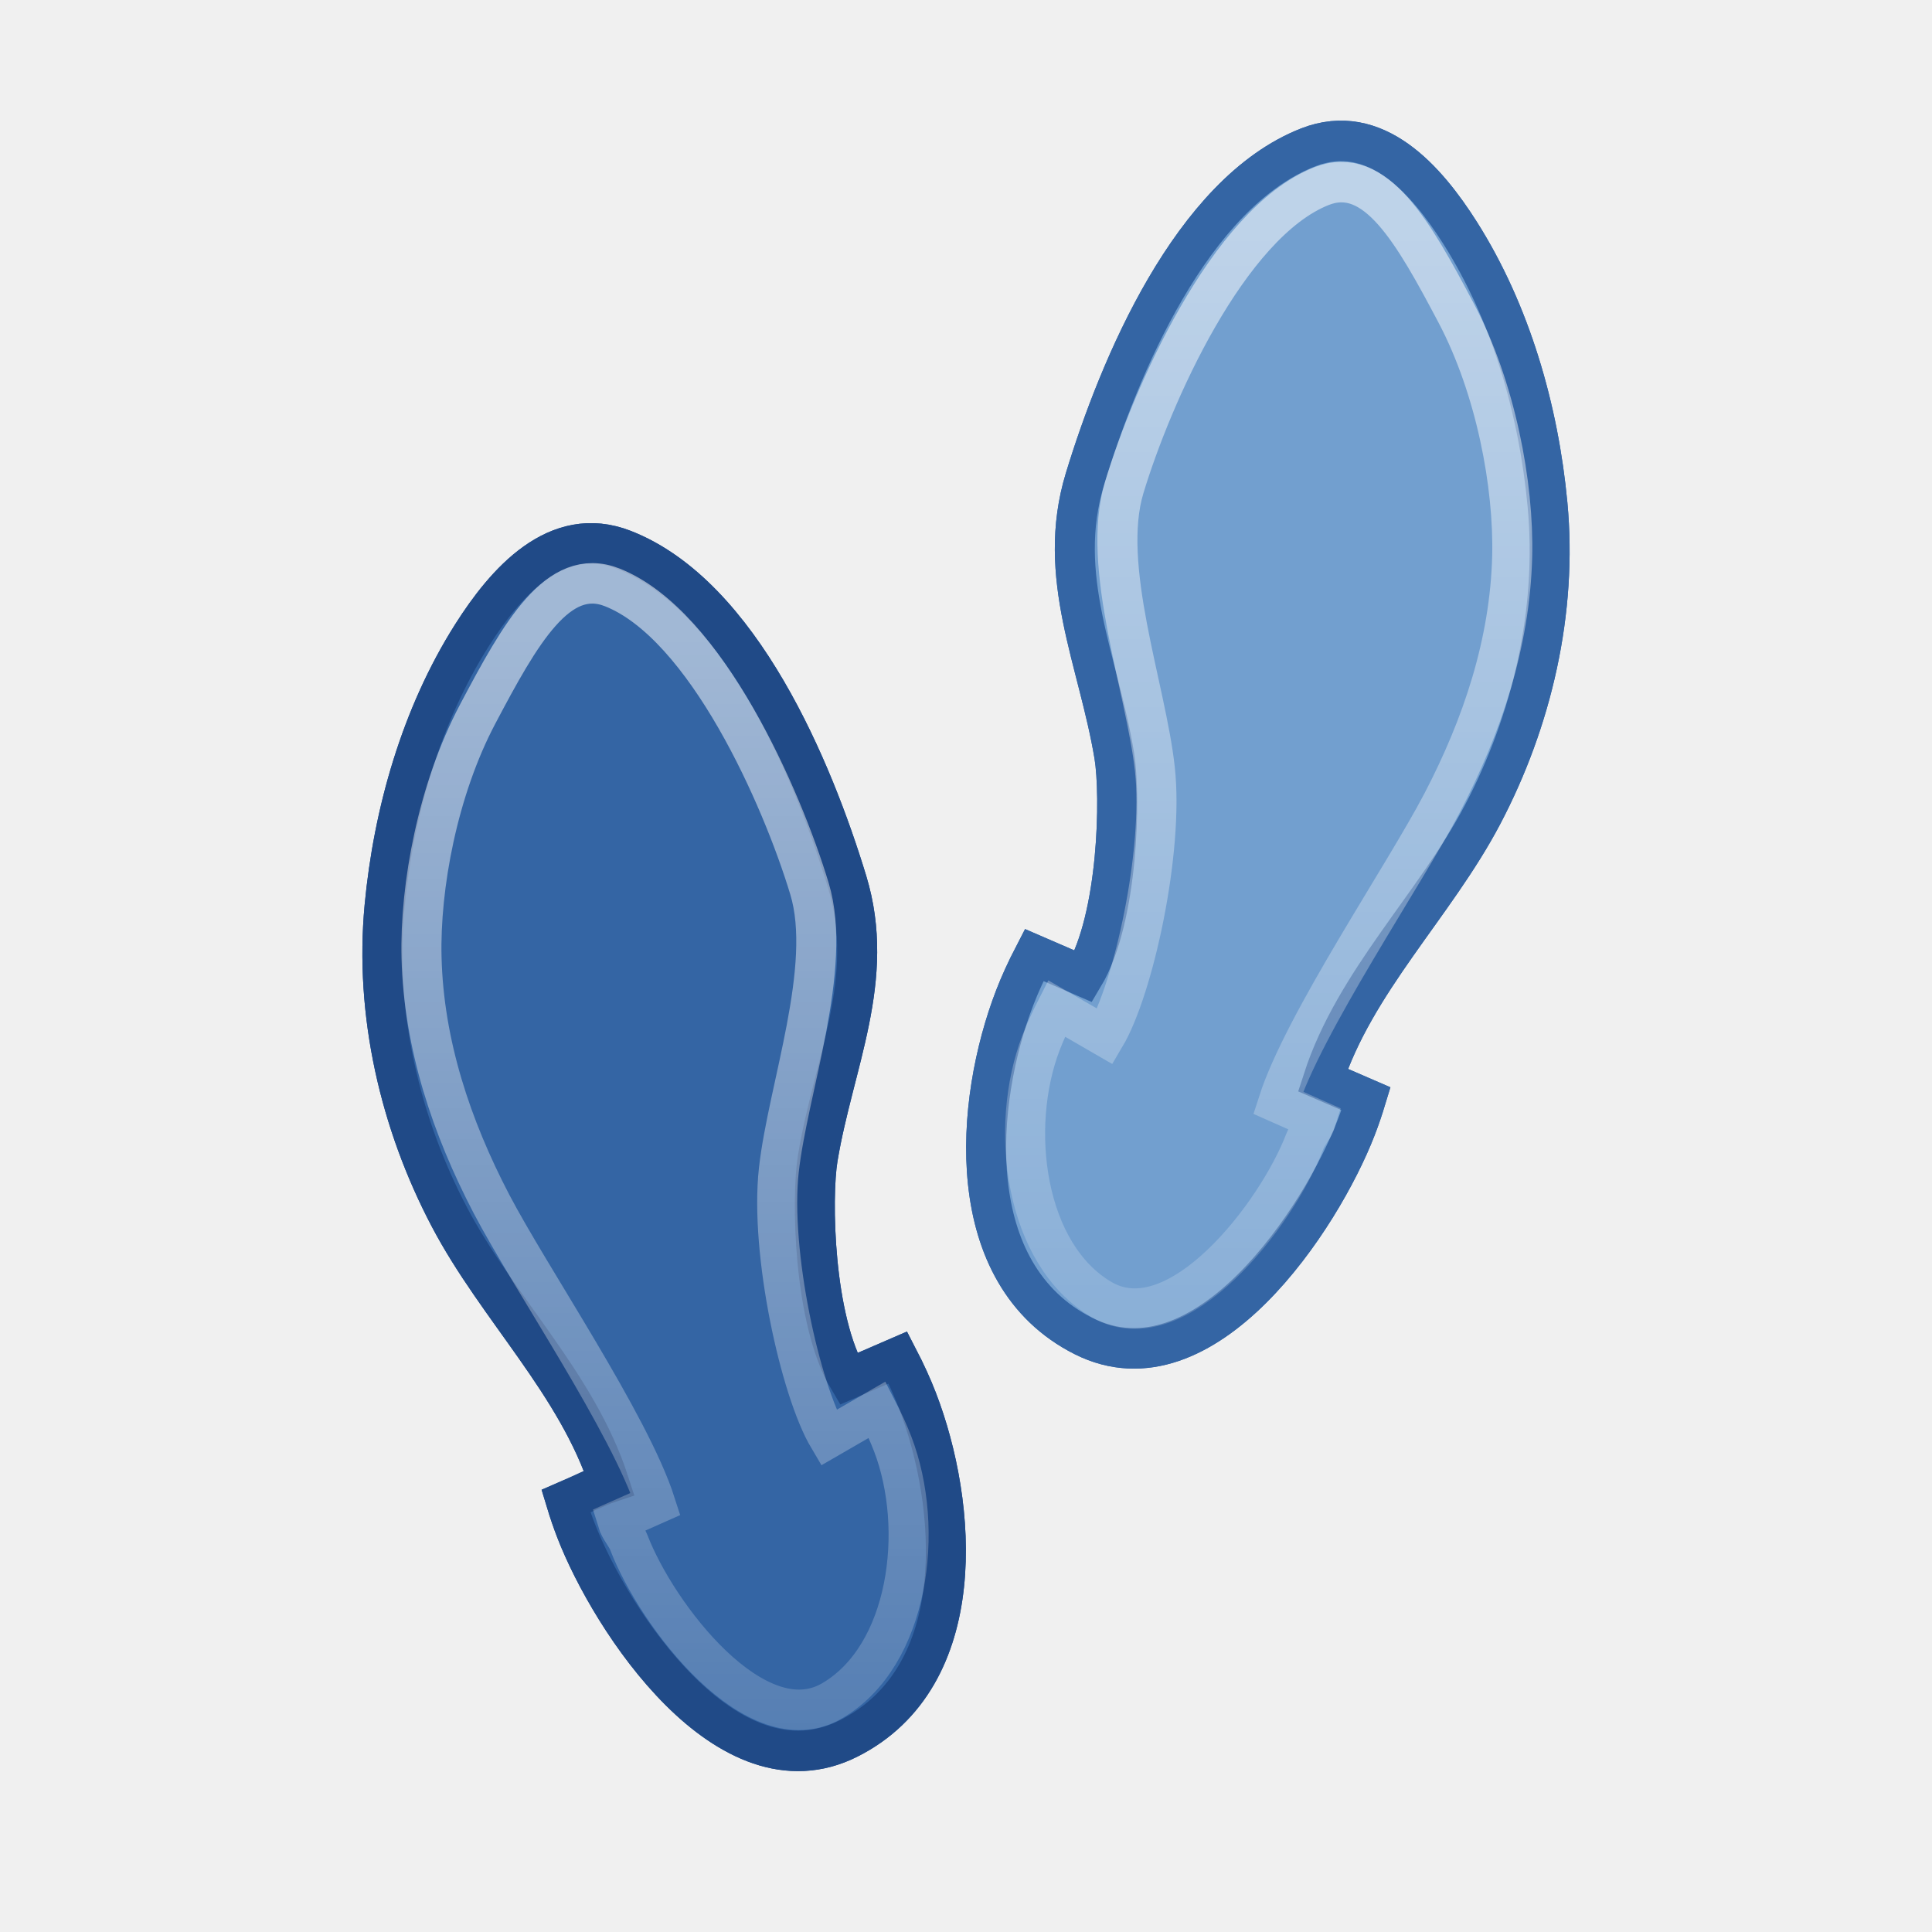
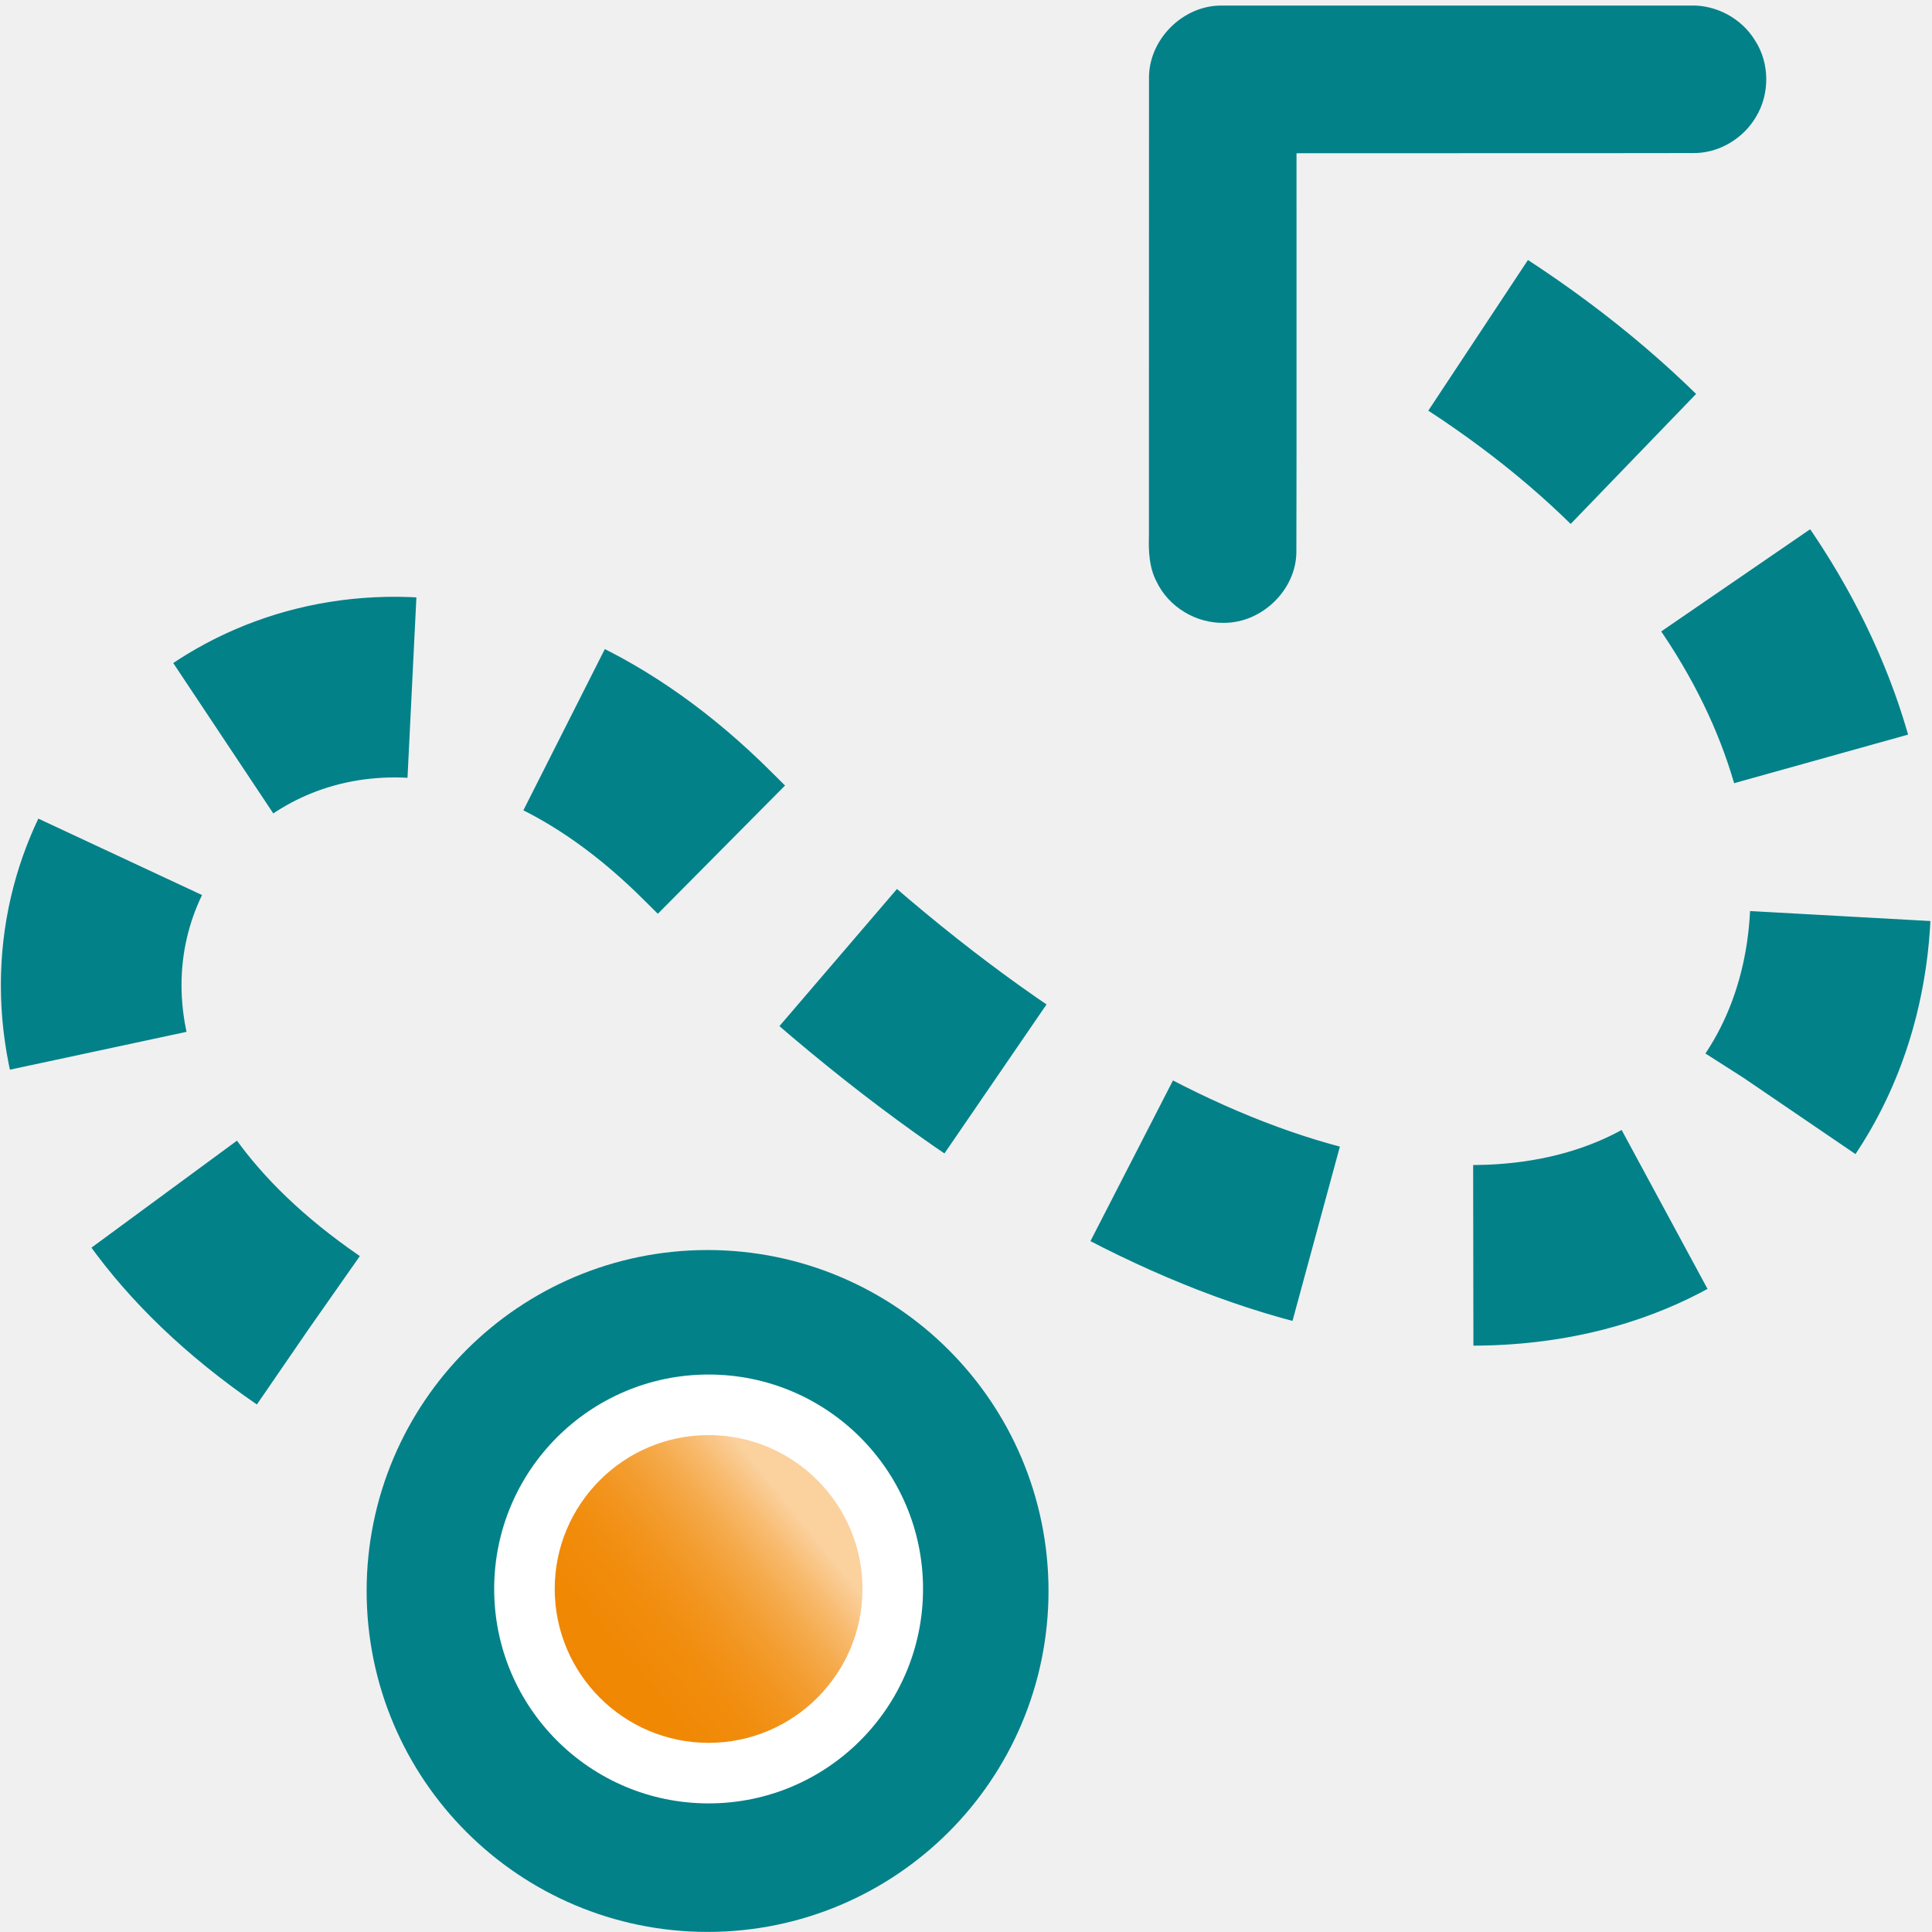
- <svg xmlns="http://www.w3.org/2000/svg" xmlns:xlink="http://www.w3.org/1999/xlink" width="48px" height="48px" id="svg11300">
-   <defs id="defs3">
-     <linearGradient id="linearGradient4711">
-       <stop style="stop-color:#000000;stop-opacity:1;" offset="0" id="stop4713" />
-       <stop style="stop-color:#000000;stop-opacity:0;" offset="1" id="stop4715" />
+ <svg xmlns="http://www.w3.org/2000/svg" version="1.1" id="Capa_1" x="0px" y="0px" viewBox="0 0 97 97" style="enable-background:new 0 0 97 97;" xml:space="preserve">
+   <path style="fill:#028189;" d="M88.16,5.872c0.704-1.153,0.694-2.705-0.045-3.841c-0.675-1.11-1.962-1.802-3.258-1.752  c-7.844,0-15.686-0.001-23.53,0.001c-1.935-0.015-3.653,1.701-3.639,3.637c-0.007,7.661,0.001,15.321-0.004,22.983  c-0.023,0.78,0.011,1.593,0.383,2.3c0.606,1.279,1.993,2.109,3.4,2.07c1.885,0,3.596-1.641,3.62-3.537  c0.018-6.68,0-13.359,0.007-20.039c6.631-0.009,13.263,0.004,19.896-0.009C86.272,7.708,87.515,6.973,88.16,5.872z" />
+   <circle style="fill:none;stroke:#028189;stroke-width:12.545;stroke-linejoin:round;stroke-miterlimit:10;" cx="35.525" cy="79.878" r="10.845" />
+   <path style="fill:none;stroke:#028189;stroke-width:9.069;stroke-linejoin:round;stroke-miterlimit:10;stroke-dasharray:9.98,7.984,9.98,7.984,9.98,7.984;" d="  M15.464,66.777c-25.476-17.497-1.013-45.921,20.112-24.759c9.659,9.675,18.529,15.542,26.247,18.531  c32.424,12.558,44.497-25.675,9.144-45.686" />
+   <g>
+     <linearGradient id="SVGID_1_" gradientUnits="userSpaceOnUse" x1="42.759" y1="73.96" x2="28.395" y2="85.592">
+       <stop offset="0.187" style="stop-color:#FBD19E" />
+       <stop offset="0.206" style="stop-color:#FACC94" />
+       <stop offset="0.285" style="stop-color:#F8BA6D" />
+       <stop offset="0.371" style="stop-color:#F5AA4B" />
+       <stop offset="0.462" style="stop-color:#F39D30" />
+       <stop offset="0.56" style="stop-color:#F2931B" />
+       <stop offset="0.67" style="stop-color:#F18C0C" />
+       <stop offset="0.799" style="stop-color:#F08804" />
+       <stop offset="1" style="stop-color:#F08701" />
    </linearGradient>
-     <linearGradient id="linearGradient4697">
-       <stop style="stop-color:#ffffff;stop-opacity:1;" offset="0" id="stop4699" />
-       <stop style="stop-color:#ffffff;stop-opacity:0;" offset="1" id="stop4701" />
-     </linearGradient>
-     <linearGradient id="linearGradient11520">
-       <stop id="stop11522" offset="0" style="stop-color:#ffffff;stop-opacity:1;" />
-       <stop id="stop11524" offset="1" style="stop-color:#dcdcdc;stop-opacity:1;" />
-     </linearGradient>
-     <linearGradient id="linearGradient11508">
-       <stop id="stop11510" offset="0" style="stop-color:#000000;stop-opacity:1;" />
-       <stop id="stop11512" offset="1" style="stop-color:#000000;stop-opacity:0;" />
-     </linearGradient>
-     <linearGradient id="linearGradient11494">
-       <stop id="stop11496" offset="0" style="stop-color:#ef2929;stop-opacity:1;" />
-       <stop id="stop11498" offset="1" style="stop-color:#ef2929;stop-opacity:0;" />
-     </linearGradient>
-     <linearGradient id="linearGradient11415">
-       <stop id="stop11417" offset="0" style="stop-color:#204a87;stop-opacity:0;" />
-       <stop style="stop-color:#204a87;stop-opacity:1;" offset="0.5" id="stop11423" />
-       <stop id="stop11419" offset="1" style="stop-color:#204a87;stop-opacity:0;" />
-     </linearGradient>
-     <linearGradient id="linearGradient11399">
-       <stop id="stop11401" offset="0" style="stop-color:#000000;stop-opacity:1;" />
-       <stop id="stop11403" offset="1" style="stop-color:#000000;stop-opacity:0;" />
-     </linearGradient>
-     <linearGradient gradientTransform="translate(-60.28571,-0.285714)" y2="34.462" x2="43.616" y1="3.774" x1="15.828" gradientUnits="userSpaceOnUse" id="linearGradient11425" xlink:href="#linearGradient11415" />
-     <linearGradient gradientTransform="translate(-60.57143,0)" y2="39.034" x2="35.68" y1="9.346" x1="9.696" gradientUnits="userSpaceOnUse" id="linearGradient11427" xlink:href="#linearGradient11415" />
-     <linearGradient y2="33.462" x2="26.759" y1="19.774" x1="13.267" gradientTransform="translate(-60.85714,0.428571)" gradientUnits="userSpaceOnUse" id="linearGradient11439" xlink:href="#linearGradient11415" />
-     <radialGradient r="8.5" fy="39.143" fx="12.071" cy="39.143" cx="12.071" gradientTransform="matrix(1,0,0,0.487395,0,20.06483)" gradientUnits="userSpaceOnUse" id="radialGradient11441" xlink:href="#linearGradient11399" />
-     <radialGradient gradientTransform="matrix(1.243453,2.106784e-16,-2.106784e-16,1.243453,-6.713754,-3.742847)" gradientUnits="userSpaceOnUse" r="3.834" fy="15.048" fx="27.577" cy="15.048" cx="27.577" id="radialGradient11500" xlink:href="#linearGradient11494" />
-     <radialGradient r="3.834" fy="16.049" fx="27.577" cy="16.049" cx="27.577" gradientTransform="matrix(1.243453,2.106784e-16,-2.106784e-16,1.243453,-6.713754,-3.742847)" gradientUnits="userSpaceOnUse" id="radialGradient11504" xlink:href="#linearGradient11494" />
-     <radialGradient gradientUnits="userSpaceOnUse" gradientTransform="matrix(1,0,0,0.338462,2.166583e-14,29.48178)" r="6.566" fy="44.565" fx="30.204" cy="44.565" cx="30.204" id="radialGradient11514" xlink:href="#linearGradient11508" />
-     <radialGradient gradientTransform="matrix(1.995058,-1.651527e-32,0,1.995058,-24.32488,-35.70087)" gradientUnits="userSpaceOnUse" r="20.531" fy="35.878" fx="24.446" cy="35.878" cx="24.446" id="radialGradient11526" xlink:href="#linearGradient11520" />
-     <radialGradient r="6.566" fy="44.565" fx="30.204" cy="44.565" cx="30.204" gradientTransform="matrix(1,0,0,0.338462,3.185827e-15,29.48178)" gradientUnits="userSpaceOnUse" id="radialGradient11532" xlink:href="#linearGradient11508" />
-     <radialGradient xlink:href="#linearGradient11508" id="radialGradient1348" gradientUnits="userSpaceOnUse" gradientTransform="matrix(1,0,0,0.338462,-1.353344e-14,29.48178)" cx="30.204" cy="44.565" fx="30.204" fy="44.565" r="6.566" />
-     <radialGradient xlink:href="#linearGradient11520" id="radialGradient1350" gradientUnits="userSpaceOnUse" gradientTransform="matrix(1.995058,-1.651527e-32,0,1.995058,-24.32488,-35.70087)" cx="24.446" cy="35.878" fx="24.446" fy="35.878" r="20.531" />
-     <radialGradient xlink:href="#linearGradient11494" id="radialGradient1352" gradientUnits="userSpaceOnUse" gradientTransform="matrix(1.243453,2.106784e-16,-2.106784e-16,1.243453,-6.713754,-3.742847)" cx="27.577" cy="16.049" fx="27.577" fy="16.049" r="3.834" />
-     <radialGradient xlink:href="#linearGradient11494" id="radialGradient1354" gradientUnits="userSpaceOnUse" gradientTransform="matrix(1.243453,2.106784e-16,-2.106784e-16,1.243453,-6.713754,-3.742847)" cx="27.577" cy="15.048" fx="27.577" fy="15.048" r="3.834" />
-     <radialGradient xlink:href="#linearGradient11508" id="radialGradient1356" gradientUnits="userSpaceOnUse" gradientTransform="matrix(1,0,0,0.338462,2.220359e-14,29.48178)" cx="30.204" cy="44.565" fx="30.204" fy="44.565" r="6.566" />
-     <radialGradient xlink:href="#linearGradient11520" id="radialGradient1366" gradientUnits="userSpaceOnUse" gradientTransform="matrix(2.049266,-1.696401e-32,0,2.049266,-25.65002,-37.31089)" cx="24.446" cy="35.878" fx="24.446" fy="35.878" r="20.531" />
-     <linearGradient xlink:href="#linearGradient4697" id="linearGradient4703" x1="10.872" y1="15.555" x2="10.872" y2="54.634" gradientUnits="userSpaceOnUse" />
-     <linearGradient xlink:href="#linearGradient4697" id="linearGradient4707" gradientUnits="userSpaceOnUse" x1="10.872" y1="15.555" x2="10.872" y2="54.634" gradientTransform="matrix(-1,0,0,1,49.62363,-9.63433)" />
-     <radialGradient xlink:href="#linearGradient4711" id="radialGradient4717" cx="23.865" cy="40.266" fx="23.865" fy="40.266" r="14.672" gradientTransform="matrix(1,0,0,0.340361,1.187419e-15,26.56102)" gradientUnits="userSpaceOnUse" />
-     <radialGradient xlink:href="#linearGradient4711" id="radialGradient4721" gradientUnits="userSpaceOnUse" gradientTransform="matrix(1,0,0,0.340361,-1.298439e-15,26.56102)" cx="23.865" cy="40.266" fx="23.865" fy="40.266" r="14.672" />
-     <linearGradient xlink:href="#linearGradient4697" id="linearGradient3952" gradientUnits="userSpaceOnUse" x1="10.872" y1="15.555" x2="10.872" y2="54.634" />
-     <linearGradient xlink:href="#linearGradient4697" id="linearGradient3954" gradientUnits="userSpaceOnUse" gradientTransform="matrix(-1,0,0,1,49.62363,-9.63433)" x1="10.872" y1="15.555" x2="10.872" y2="54.634" />
-   </defs>
-   <g id="layer1">
-     <g id="g15" transform="matrix(0.582036,0,0,0.582076,-63.9369,-62.75444)" />
-     <g id="g3946" transform="matrix(0.99645,0,0,1.007814,-0.891385,0.197492)">
-       <g style="fill:#3465a4;stroke:#204a87;stroke-width:2.13;stroke-miterlimit:4;stroke-dasharray:none" transform="matrix(0.467989,0,0,0.468861,-45.74716,-42.20022)" id="g9">
-         <path style="fill:#3465a4;stroke:#204a87;stroke-width:2.13;stroke-miterlimit:4;stroke-dasharray:none" d="M 148.528,163.191 C 148.268,162.525 147.921,161.768 147.499,160.965 L 144.866,162.09 C 142.996,159.006 142.883,152.559 143.232,150.475 C 144.071,145.475 146.37,141.054 144.795,135.945 C 142.983,130.069 139.118,120.905 132.9,118.499 C 129.312,117.11 126.577,120.239 124.812,122.986 C 122.107,127.198 120.622,132.306 120.151,137.264 C 119.617,142.877 120.968,148.627 123.612,153.586 C 126.152,158.352 130.414,162.346 132.116,167.539 L 129.818,168.521 C 129.982,169.055 130.16,169.57 130.351,170.055 C 132.2,174.775 138.418,184.191 144.863,181 C 151.423,177.75 150.682,168.689 148.528,163.191 z " id="path11" />
-         <path style="fill:#3465a4;stroke:#204a87;stroke-width:2.13;stroke-miterlimit:4;stroke-dasharray:none" d="M 148.528,163.191 C 148.268,162.525 147.921,161.768 147.499,160.965 L 144.866,162.09 C 142.996,159.006 142.883,152.559 143.232,150.475 C 144.071,145.475 146.37,141.054 144.795,135.945 C 142.983,130.069 139.118,120.905 132.9,118.499 C 129.312,117.11 126.577,120.239 124.812,122.986 C 122.107,127.198 120.622,132.306 120.151,137.264 C 119.617,142.877 120.968,148.627 123.612,153.586 C 126.152,158.352 130.414,162.346 132.116,167.539 C 131.457,167.753 130.584,168.194 129.818,168.521 C 129.982,169.055 130.16,169.57 130.351,170.055 C 132.2,174.775 138.418,184.191 144.863,181 C 151.423,177.75 150.682,168.689 148.528,163.191 z " id="path13" />
-       </g>
-       <path style="opacity:0.538;fill:none;fill-opacity:1;stroke:url(#linearGradient3952);stroke-width:0.998;stroke-miterlimit:4;stroke-dasharray:none;stroke-opacity:1" d="M 23.153,35.402 C 23.055,35.149 22.924,34.861 22.765,34.556 L 21.553,35.249 C 20.849,34.076 20.088,30.676 20.313,28.655 C 20.537,26.645 21.671,23.657 21.078,21.714 C 20.396,19.48 18.5,15.199 16.159,14.284 C 14.809,13.756 13.868,15.418 12.806,17.405 C 11.809,19.268 11.361,21.656 11.405,23.409 C 11.458,25.553 12.154,27.598 13.149,29.484 C 14.106,31.297 16.6,34.904 17.24,36.879 L 16.287,37.297 C 16.349,37.5 16.504,37.652 16.576,37.836 C 17.272,39.631 19.75,42.825 21.641,41.733 C 23.566,40.622 23.963,37.493 23.153,35.402 z " id="path4667" />
-     </g>
-     <g id="g3940" transform="matrix(0.996431,0,0,1.007807,-0.512841,-6.0774e-2)">
-       <g id="g4657" transform="matrix(-0.467989,0,0,0.468861,95.32836,-51.86619)" style="fill:#729fcf;stroke:#3465a4;stroke-width:2.13;stroke-miterlimit:4;stroke-dasharray:none">
-         <path id="path4659" d="M 148.528,163.191 C 148.268,162.525 147.921,161.768 147.499,160.965 L 144.866,162.09 C 142.996,159.006 142.883,152.559 143.232,150.475 C 144.071,145.475 146.37,141.054 144.795,135.945 C 142.983,130.069 139.118,120.905 132.9,118.499 C 129.312,117.11 126.577,120.239 124.812,122.986 C 122.107,127.198 120.622,132.306 120.151,137.264 C 119.617,142.877 120.968,148.627 123.612,153.586 C 126.152,158.352 130.414,162.346 132.116,167.539 L 129.818,168.521 C 129.982,169.055 130.16,169.57 130.351,170.055 C 132.2,174.775 138.418,184.191 144.863,181 C 151.423,177.75 150.682,168.689 148.528,163.191 z " style="fill:#729fcf;stroke:#3465a4;stroke-width:2.13;stroke-miterlimit:4;stroke-dasharray:none" />
-         <path id="path4661" d="M 148.528,163.191 C 148.268,162.525 147.921,161.768 147.499,160.965 L 144.866,162.09 C 142.996,159.006 142.883,152.559 143.232,150.475 C 144.071,145.475 146.37,141.054 144.795,135.945 C 142.983,130.069 139.118,120.905 132.9,118.499 C 129.312,117.11 126.577,120.239 124.812,122.986 C 122.107,127.198 120.622,132.306 120.151,137.264 C 119.617,142.877 120.968,148.627 123.612,153.586 C 126.152,158.352 130.414,162.346 132.116,167.539 L 129.818,168.521 C 129.982,169.055 130.16,169.57 130.351,170.055 C 132.2,174.775 138.418,184.191 144.863,181 C 151.423,177.75 150.682,168.689 148.528,163.191 z " style="fill:#729fcf;stroke:#3465a4;stroke-width:2.13;stroke-miterlimit:4;stroke-dasharray:none" />
-       </g>
-       <path id="path4705" d="M 26.471,25.768 C 26.569,25.515 26.7,25.227 26.858,24.921 L 28.07,25.614 C 28.774,24.441 29.535,21.042 29.31,19.02 C 29.087,17.01 27.953,14.023 28.545,12.08 C 29.227,9.845 31.124,5.565 33.464,4.649 C 34.815,4.121 35.756,5.784 36.818,7.77 C 37.814,9.634 38.263,12.022 38.219,13.775 C 38.165,15.919 37.47,17.964 36.474,19.85 C 35.518,21.662 33.024,25.27 32.383,27.245 L 33.336,27.663 C 33.275,27.865 33.119,28.017 33.048,28.201 C 32.352,29.997 29.874,33.191 27.983,32.099 C 26.058,30.987 25.66,27.859 26.471,25.768 z " style="opacity:0.538;fill:none;fill-opacity:1;stroke:url(#linearGradient3954);stroke-width:0.998;stroke-miterlimit:4;stroke-dasharray:none;stroke-opacity:1" />
-     </g>
+     <circle style="fill:url(#SVGID_1_);" cx="35.577" cy="79.776" r="9.246" />
+     <path style="fill:#FFFFFF;" d="M35.577,72.051c4.26,0,7.726,3.466,7.726,7.726c0,4.26-3.466,7.726-7.726,7.726   s-7.726-3.466-7.726-7.726C27.851,75.516,31.317,72.051,35.577,72.051 M35.577,69.011c-5.946,0-10.766,4.82-10.766,10.766   c0,5.946,4.82,10.766,10.766,10.766s10.766-4.82,10.766-10.766C46.343,73.831,41.523,69.011,35.577,69.011L35.577,69.011z" />
  </g>
</svg>
